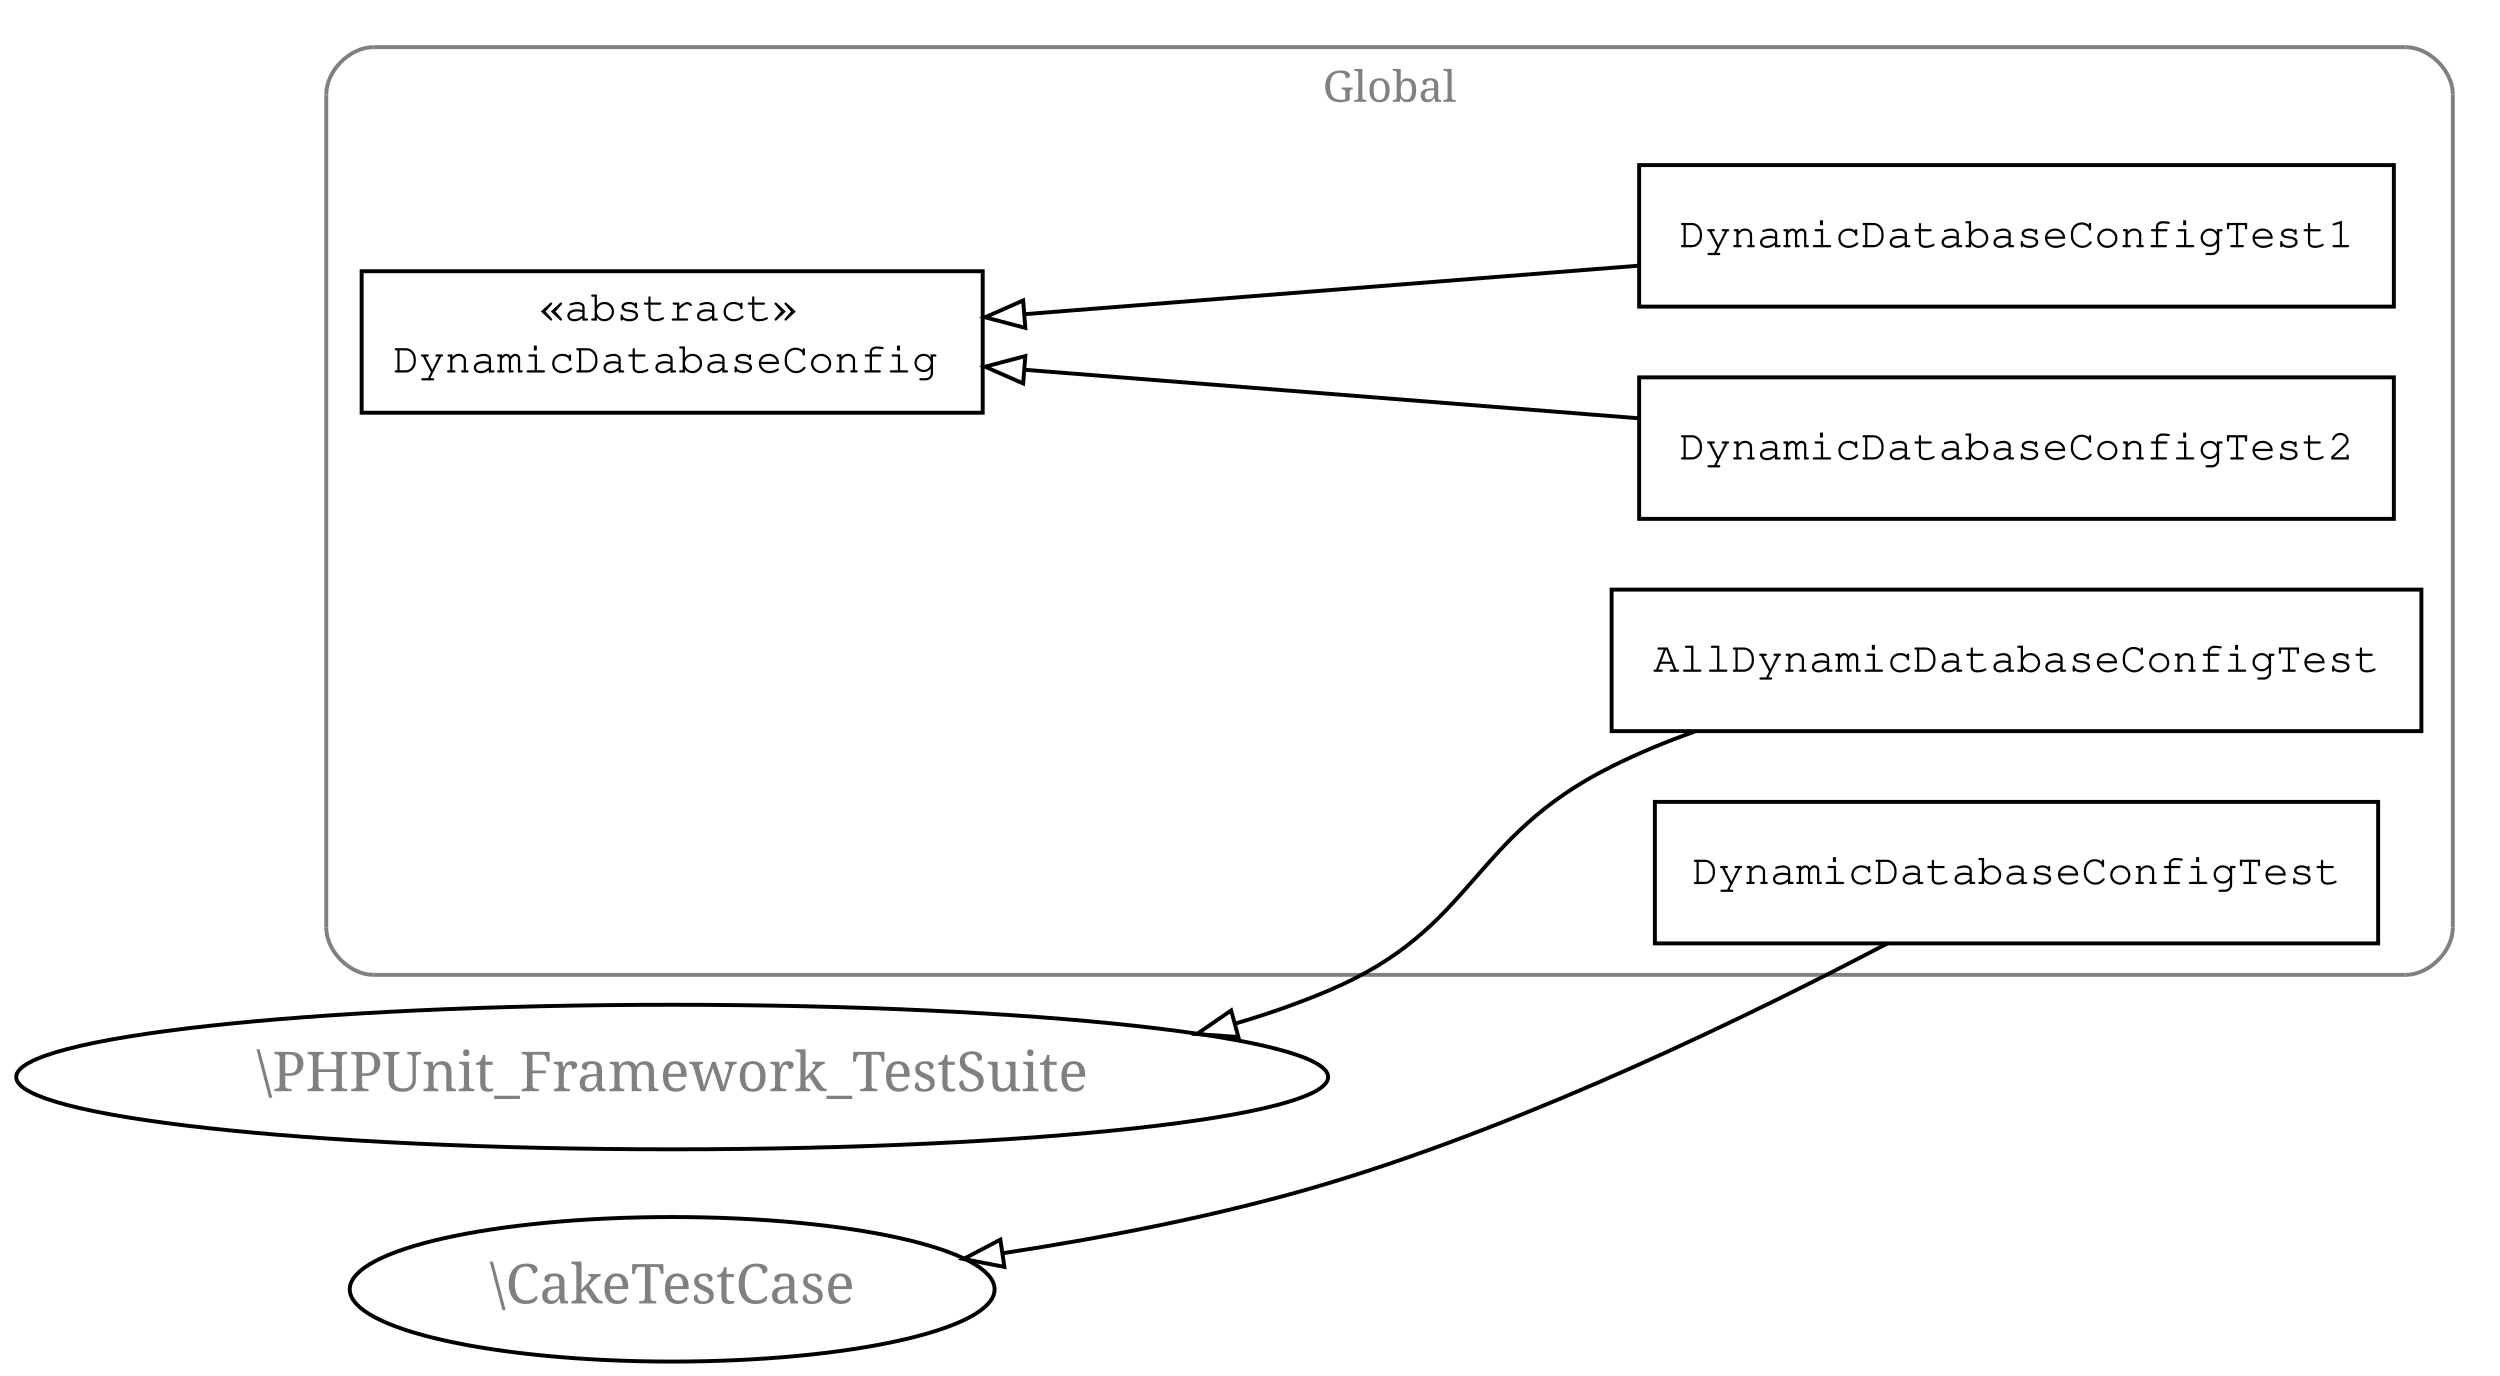
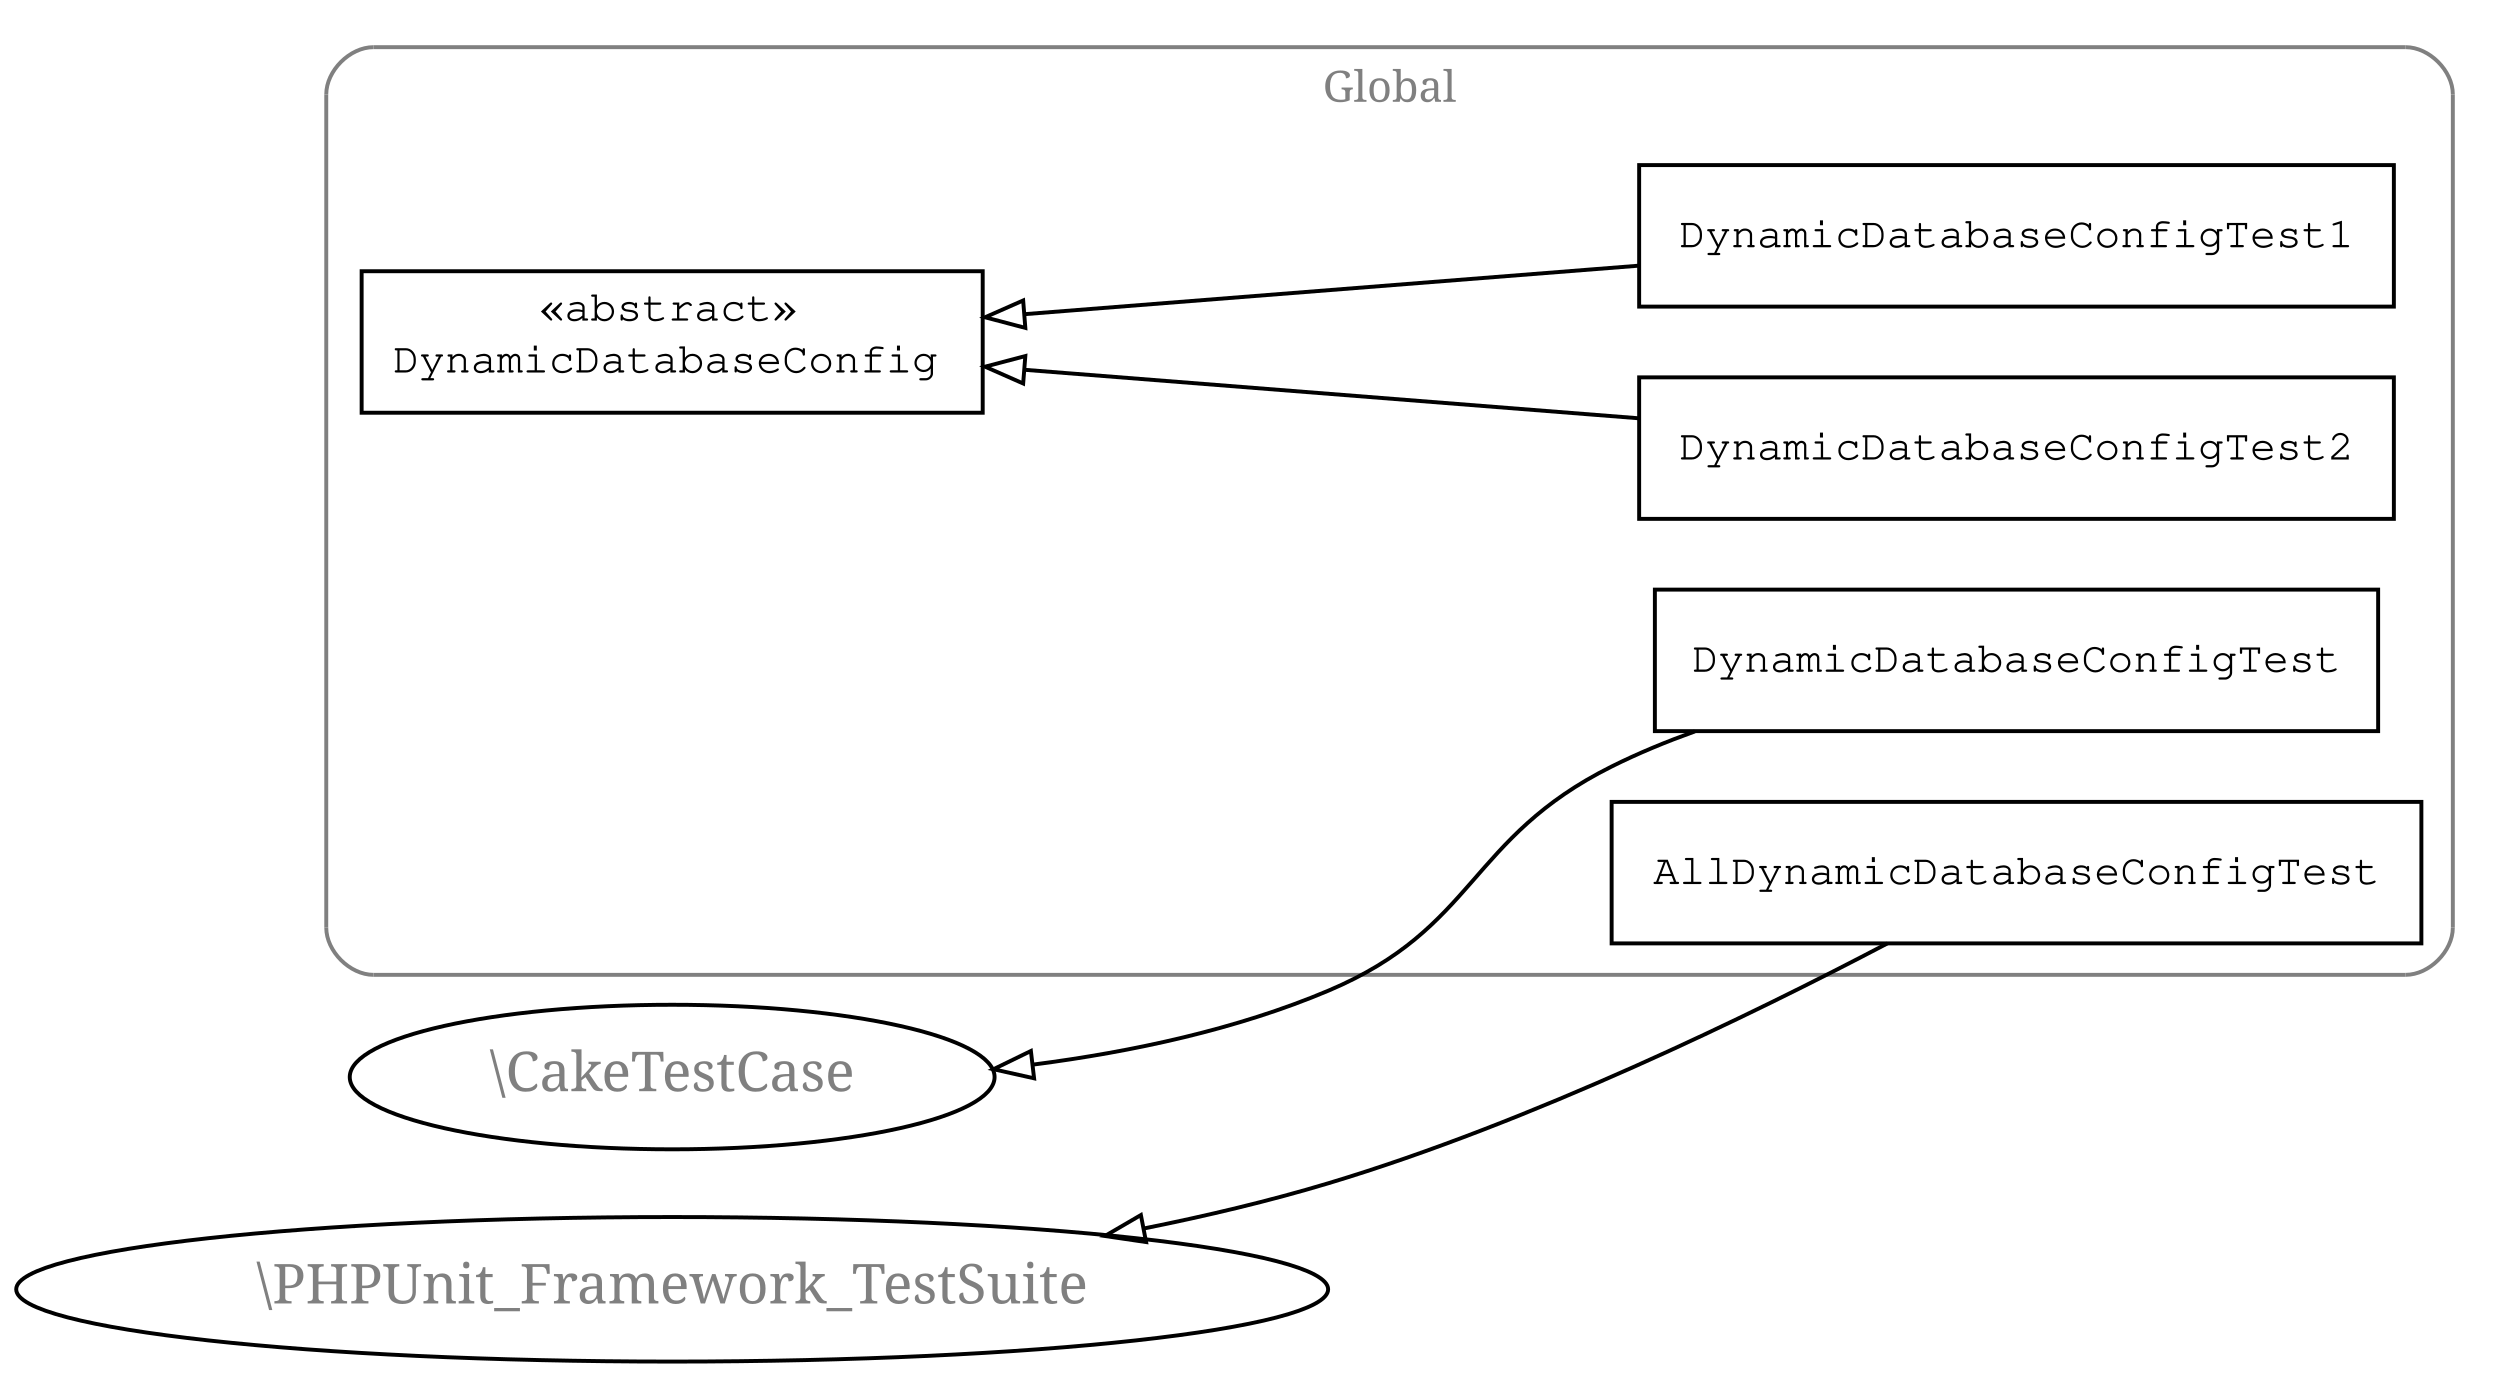
<svg xmlns="http://www.w3.org/2000/svg" width="636pt" height="350pt" viewBox="0.00 0.00 636.00 350.00">
  <g id="graph1" class="graph" transform="scale(1 1) rotate(0) translate(4 346)">
    <polygon fill="white" stroke="white" points="-4,5 -4,-346 633,-346 633,5 -4,5" />
    <g id="graph2" class="cluster">
      <polyline fill="none" stroke="gray" points="91,-98 608,-98 " />
      <path fill="none" stroke="gray" d="M608,-98C614,-98 620,-104 620,-110" />
      <polyline fill="none" stroke="gray" points="620,-110 620,-322 " />
      <path fill="none" stroke="gray" d="M620,-322C620,-328 614,-334 608,-334" />
      <polyline fill="none" stroke="gray" points="608,-334 91,-334 " />
      <path fill="none" stroke="gray" d="M91,-334C85,-334 79,-328 79,-322" />
      <polyline fill="none" stroke="gray" points="79,-322 79,-110 " />
      <path fill="none" stroke="gray" d="M79,-110C79,-104 85,-98 91,-98" />
      <text text-anchor="middle" x="349.5" y="-320.1" font-family="Times Roman,serif" font-size="11.00" fill="gray">Global</text>
    </g>
    <g id="node2" class="node">
-       <polygon fill="none" stroke="black" points="612,-196 406,-196 406,-160 612,-160 612,-196" />
-       <text text-anchor="middle" x="509" y="-175.1" font-family="Courier,monospace" font-size="11.00">AllDynamicDatabaseConfigTest</text>
-     </g>
-     <g id="node8" class="node">
-       <ellipse fill="none" stroke="black" cx="167" cy="-72" rx="166.877" ry="18.385" />
-       <text text-anchor="middle" x="167" y="-68.4" font-family="Times Roman,serif" font-size="14.00" fill="gray">\PHPUnit_Framework_TestSuite</text>
-     </g>
-     <g id="edge3" class="edge">
-       <path fill="none" stroke="black" d="M427.158,-159.922C419.856,-157.306 412.699,-154.344 406,-151 369.483,-132.771 371.587,-109.905 334,-94 326.354,-90.764 318.35,-87.976 310.161,-85.575" />
-       <polygon fill="none" stroke="black" points="311.043,-82.188 300.474,-82.932 309.2,-88.941 311.043,-82.188" />
-     </g>
-     <g id="node3" class="node">
      <polygon fill="none" stroke="black" points="605,-304 413,-304 413,-268 605,-268 605,-304" />
      <text text-anchor="middle" x="509" y="-283.1" font-family="Courier,monospace" font-size="11.00">DynamicDatabaseConfigTest1</text>
    </g>
    <g id="node6" class="node">
      <polygon fill="none" stroke="black" points="246,-277 88,-277 88,-241 246,-241 246,-277" />
      <text text-anchor="start" x="133" y="-264.433" font-family="Courier,monospace" font-size="11.00">«abstract»</text>
      <text text-anchor="start" x="96" y="-251.233" font-family="Courier,monospace" font-size="11.00">DynamicDatabaseConfig</text>
    </g>
-     <g id="edge5" class="edge">
+     <g id="edge3" class="edge">
      <path fill="none" stroke="black" d="M412.824,-278.407C363.853,-274.541 304.683,-269.87 256.667,-266.079" />
      <polygon fill="none" stroke="black" points="256.843,-262.582 246.598,-265.284 256.292,-269.56 256.843,-262.582" />
    </g>
-     <g id="node4" class="node">
+     <g id="node3" class="node">
      <polygon fill="none" stroke="black" points="605,-250 413,-250 413,-214 605,-214 605,-250" />
      <text text-anchor="middle" x="509" y="-229.1" font-family="Courier,monospace" font-size="11.00">DynamicDatabaseConfigTest2</text>
    </g>
-     <g id="edge7" class="edge">
+     <g id="edge5" class="edge">
      <path fill="none" stroke="black" d="M412.824,-239.593C363.853,-243.459 304.683,-248.13 256.667,-251.921" />
      <polygon fill="none" stroke="black" points="256.292,-248.44 246.598,-252.716 256.843,-255.418 256.292,-248.44" />
    </g>
+     <g id="node4" class="node">
+       <polygon fill="none" stroke="black" points="601,-196 417,-196 417,-160 601,-160 601,-196" />
+       <text text-anchor="middle" x="509" y="-175.1" font-family="Courier,monospace" font-size="11.00">DynamicDatabaseConfigTest</text>
+     </g>
+     <g id="node10" class="node">
+       <ellipse fill="none" stroke="black" cx="167" cy="-72" rx="82.024" ry="18.385" />
+       <text text-anchor="middle" x="167" y="-68.4" font-family="Times Roman,serif" font-size="14.00" fill="gray">\CakeTestCase</text>
+     </g>
+     <g id="edge7" class="edge">
+       <path fill="none" stroke="black" d="M427.158,-159.922C419.856,-157.306 412.699,-154.344 406,-151 369.483,-132.771 371.587,-109.905 334,-94 310.685,-84.134 284.04,-78.425 258.985,-75.189" />
+       <polygon fill="none" stroke="black" points="259.071,-71.676 248.732,-73.989 258.257,-78.628 259.071,-71.676" />
+     </g>
    <g id="node5" class="node">
-       <polygon fill="none" stroke="black" points="601,-142 417,-142 417,-106 601,-106 601,-142" />
-       <text text-anchor="middle" x="509" y="-121.1" font-family="Courier,monospace" font-size="11.00">DynamicDatabaseConfigTest</text>
+       <polygon fill="none" stroke="black" points="612,-142 406,-142 406,-106 612,-106 612,-142" />
+       <text text-anchor="middle" x="509" y="-121.1" font-family="Courier,monospace" font-size="11.00">AllDynamicDatabaseConfigTest</text>
    </g>
    <g id="node12" class="node">
-       <ellipse fill="none" stroke="black" cx="167" cy="-18" rx="82.024" ry="18.385" />
-       <text text-anchor="middle" x="167" y="-14.4" font-family="Times Roman,serif" font-size="14.00" fill="gray">\CakeTestCase</text>
+       <ellipse fill="none" stroke="black" cx="167" cy="-18" rx="166.877" ry="18.385" />
+       <text text-anchor="middle" x="167" y="-14.4" font-family="Times Roman,serif" font-size="14.00" fill="gray">\PHPUnit_Framework_TestSuite</text>
    </g>
    <g id="edge9" class="edge">
-       <path fill="none" stroke="black" d="M476.141,-105.991C441.708,-87.888 385.553,-60.506 334,-45 307.565,-37.049 278.029,-31.297 251.233,-27.201" />
-       <polygon fill="none" stroke="black" points="251.513,-23.704 241.11,-25.711 250.493,-30.63 251.513,-23.704" />
+       <path fill="none" stroke="black" d="M476.141,-105.991C441.708,-87.888 385.553,-60.506 334,-45 318.977,-40.482 302.953,-36.673 287,-33.475" />
+       <polygon fill="none" stroke="black" points="287.567,-30.02 277.085,-31.562 286.241,-36.894 287.567,-30.02" />
    </g>
  </g>
</svg>
